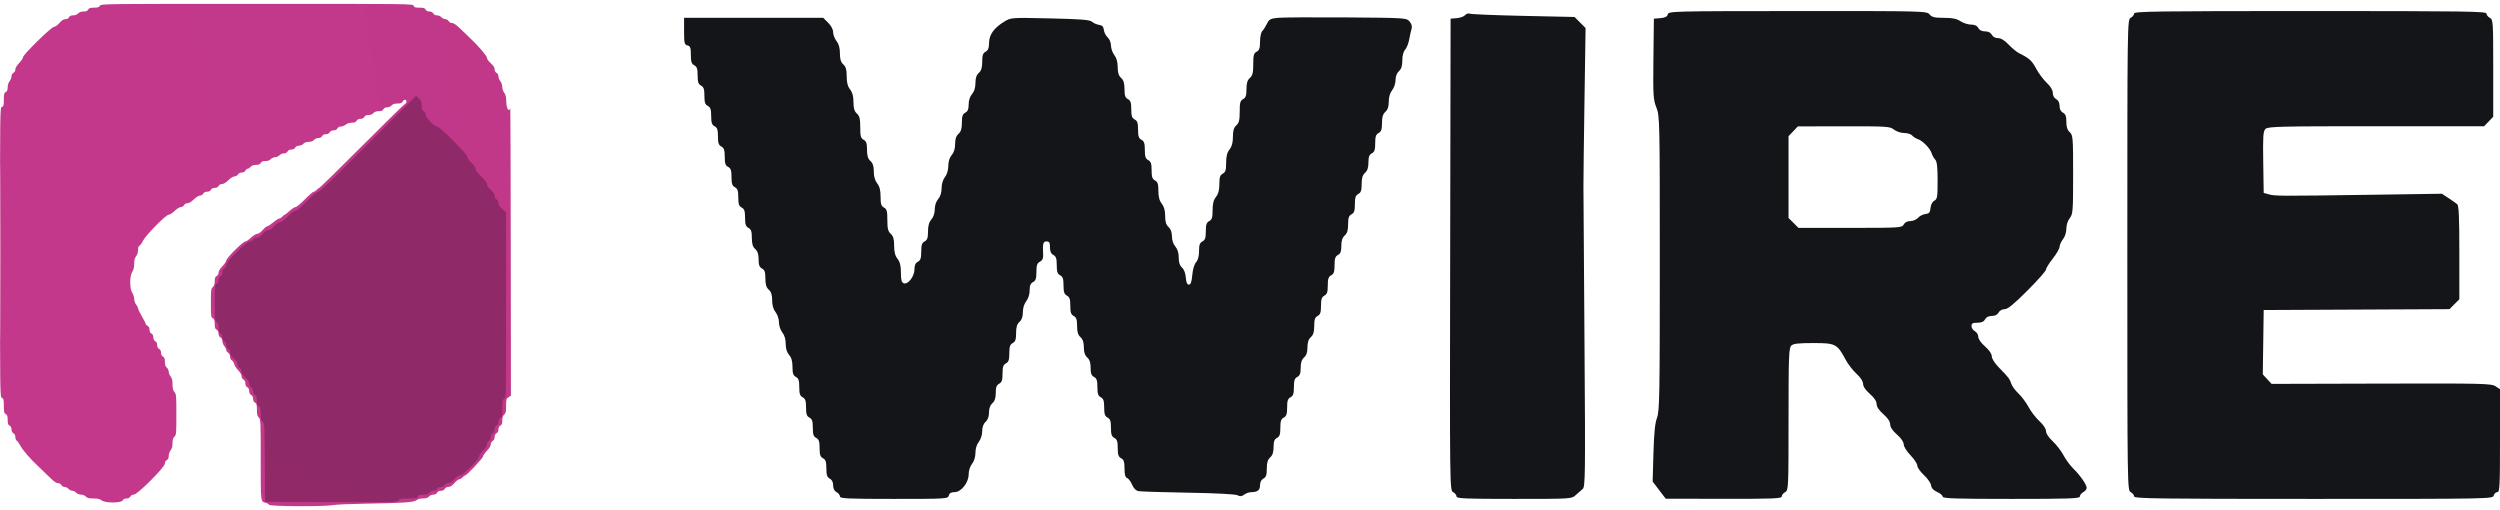
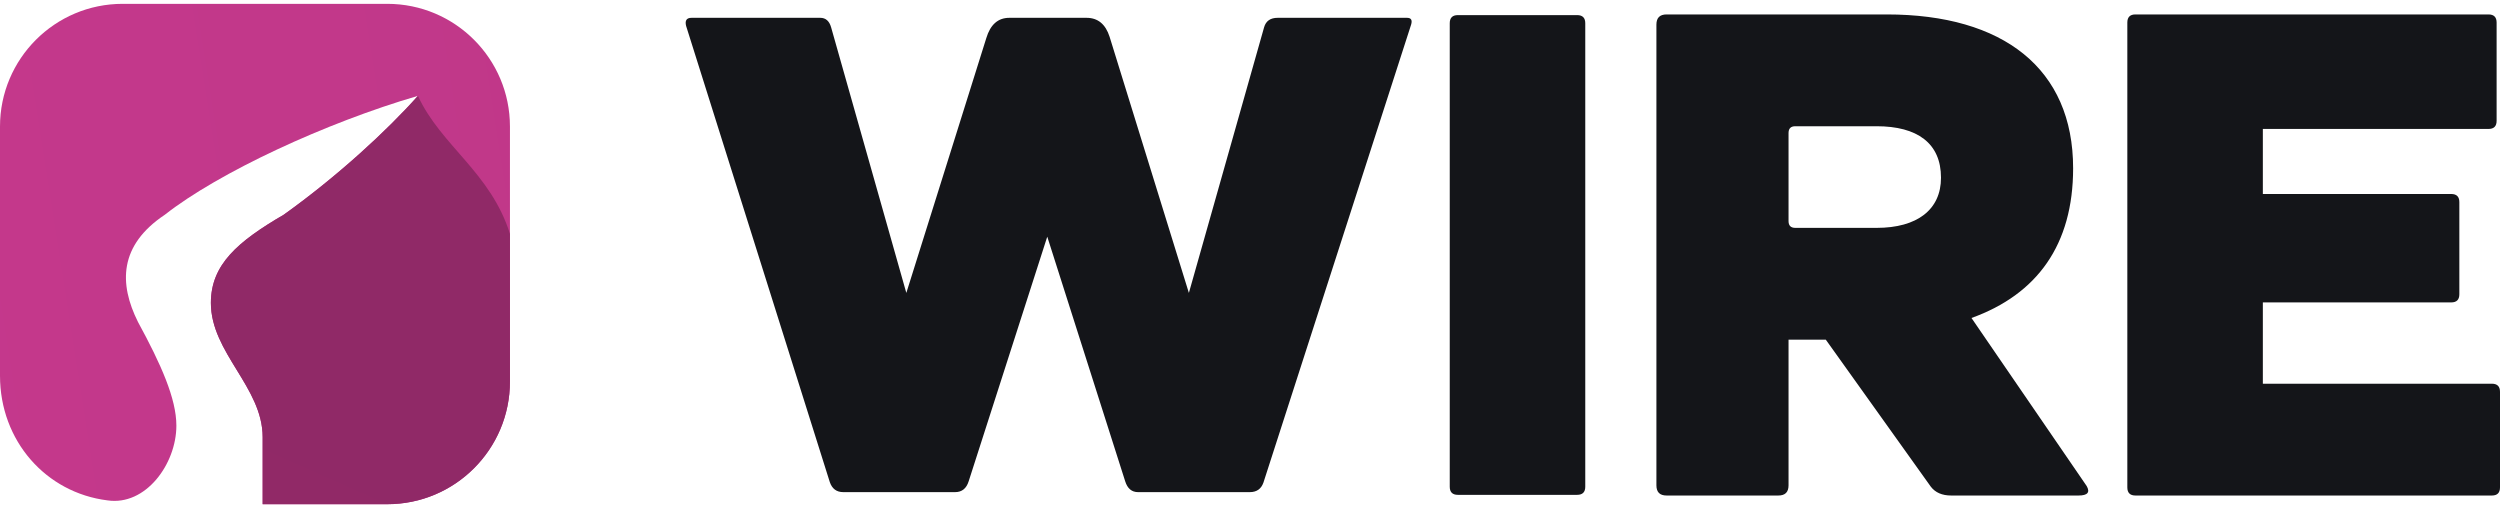
<svg xmlns="http://www.w3.org/2000/svg" viewBox="0 0 402 82" role="img" aria-labelledby="title desc" style="--wire-brand-low:#8f2966;--wire-brand-high:#c6398d;--wire-brand-dark-low:#c6398d;--wire-brand-dark-high:#d97cb4">
  <defs>
-     <linearGradient id="human-path-upper" gradientUnits="userSpaceOnUse" x1="9204.678" y1="-1446.042" x2="-416.936" y2="65.5">
+     <linearGradient id="human-path-upper" gradientUnits="userSpaceOnUse" x1="2301.17" y1="-361.511" x2="-104.234" y2="16.375">
      <stop class="brand-low" stop-color="#8f2966" />
      <stop class="brand-high" offset="1" stop-color="#c6398d" />
    </linearGradient>
-     <linearGradient id="human-path-lower" gradientUnits="userSpaceOnUse" x1="190.091" y1="-427.545" x2="-11439.882" y2="25730.163">
+     <linearGradient id="human-path-lower" gradientUnits="userSpaceOnUse" x1="47.523" y1="-106.886" x2="-2859.97" y2="6432.541">
      <stop class="brand-low" stop-color="#8f2966" />
      <stop class="brand-high" offset="1" stop-color="#c6398d" />
    </linearGradient>
    <clipPath id="human-path-boundary">
-       <path d="M 104.232 2 C 103.256 3.563, 101.900 4, 98.027 4 C 94.094 4, 92.849 4.413, 92 6 C 91.217 7.463, 89.906 8, 87.120 8 C 84.580 8, 82.707 8.667, 81.500 10 C 80.385 11.233, 78.420 12, 76.380 12 C 74.094 12, 72.739 12.618, 72 14 C 71.336 15.241, 69.899 16.004, 68.215 16.010 C 66.310 16.017, 64.456 17.207, 62 20 C 59.978 22.299, 57.595 23.985, 56.356 23.990 C 53.606 24.003, 24 53.042, 24 55.726 C 24 56.755, 22.200 59.470, 20 61.760 C 17.507 64.354, 16 66.866, 16 68.426 C 16 69.906, 15.182 71.367, 14 72 C 12.800 72.642, 12 74.094, 12 75.627 C 12 77.034, 11.100 79.329, 10 80.727 C 8.791 82.264, 8 84.784, 8 87.100 C 8 89.906, 7.466 91.216, 6 92 C 4.297 92.912, 4 94.094, 4 99.968 C 4 105.987, 3.745 106.946, 2 107.500 C 0.012 108.131, 0 109.013, -0 259.032 C -0 408.906, 0.014 409.937, 2 411 C 3.724 411.923, 4 413.094, 4 419.500 C 4 425.906, 4.276 427.077, 6 428 C 7.585 428.848, 8 430.094, 8 434 C 8 437.906, 8.415 439.152, 10 440 C 11.301 440.696, 12 442.094, 12 444 C 12 445.906, 12.699 447.304, 14 448 C 15.298 448.695, 16 450.094, 16 451.985 C 16 453.589, 16.654 455.267, 17.454 455.714 C 18.253 456.162, 20.021 458.622, 21.382 461.182 C 23.911 465.939, 31.658 474.812, 40.385 482.947 C 43.071 485.451, 48.104 490.313, 51.569 493.750 C 55.964 498.111, 58.633 500, 60.399 500 C 61.906 500, 63.362 500.809, 64 502 C 64.596 503.114, 66.094 504, 67.380 504 C 68.651 504, 70.505 504.900, 71.500 506 C 72.495 507.100, 74.295 508, 75.500 508 C 76.705 508, 78.505 508.900, 79.500 510 C 80.589 511.204, 82.580 512, 84.500 512 C 86.420 512, 88.411 512.796, 89.500 514 C 90.927 515.577, 92.598 516.005, 97.405 516.022 C 101.910 516.039, 104.152 516.554, 106 518 C 109.761 520.942, 126.426 520.942, 128 518 C 128.696 516.699, 130.094 516, 132 516 C 133.906 516, 135.304 515.301, 136 514 C 136.646 512.794, 138.094 512, 139.650 512 C 143.386 512, 172 483.386, 172 479.650 C 172 478.094, 172.794 476.646, 174 476 C 175.385 475.259, 176 473.906, 176 471.600 C 176 469.768, 176.900 467.126, 178 465.727 C 179.387 463.964, 180 461.670, 180 458.247 C 180 454.580, 180.514 452.844, 182 451.500 C 183.880 449.798, 184 448.420, 184 428.498 C 184 408.741, 183.865 407.150, 182 405 C 180.503 403.273, 180 401.259, 180 396.982 C 180 392.784, 179.470 390.596, 178 388.727 C 176.900 387.329, 176 385.088, 176 383.747 C 176 382.407, 175.100 380.495, 174 379.500 C 172.589 378.223, 172 376.420, 172 373.380 C 172 370.094, 171.525 368.816, 170 368 C 168.699 367.304, 168 365.906, 168 364 C 168 362.094, 167.301 360.696, 166 360 C 164.699 359.304, 164 357.906, 164 356 C 164 354.094, 163.301 352.696, 162 352 C 160.699 351.304, 160 349.906, 160 348 C 160 346.094, 159.301 344.696, 158 344 C 156.699 343.304, 156 341.906, 156 340 C 156 338.094, 155.301 336.696, 154 336 C 152.900 335.411, 152 334.461, 152 333.889 C 152 333.317, 150.200 329.767, 148 326 C 145.800 322.233, 144 318.503, 144 317.710 C 144 316.918, 143.100 315.126, 142 313.727 C 140.900 312.329, 139.997 309.681, 139.993 307.842 C 139.990 306.004, 139.093 303.150, 138 301.500 C 135.151 297.198, 135.151 283.802, 138 279.500 C 139.357 277.451, 139.989 274.806, 139.993 271.158 C 139.998 267.337, 140.570 265.091, 142 263.273 C 143.223 261.718, 144 259.216, 144 256.834 C 144 254.347, 144.526 252.735, 145.454 252.379 C 146.254 252.072, 147.898 249.777, 149.108 247.278 C 151.928 241.452, 173.074 220, 175.996 220 C 177.141 220, 179.951 218.200, 182.240 216 C 184.595 213.738, 187.386 212, 188.666 212 C 189.911 212, 191.411 211.100, 192 210 C 192.633 208.818, 194.094 208, 195.574 208 C 197.134 208, 199.646 206.493, 202.240 204 C 204.595 201.738, 207.386 200, 208.666 200 C 209.911 200, 211.411 199.100, 212 198 C 212.696 196.699, 214.094 196, 216 196 C 217.906 196, 219.304 195.301, 220 194 C 220.696 192.699, 222.094 192, 224 192 C 225.906 192, 227.304 191.301, 228 190 C 228.633 188.818, 230.094 188, 231.574 188 C 233.134 188, 235.646 186.493, 238.240 184 C 240.624 181.710, 243.382 180, 244.693 180 C 245.953 180, 247.545 179.100, 248.232 178 C 248.985 176.795, 250.564 176, 252.205 176 C 253.906 176, 255.332 175.249, 256 174 C 256.589 172.900, 257.660 172, 258.380 172 C 259.101 172, 260.505 171.100, 261.500 170 C 262.707 168.667, 264.580 168, 267.120 168 C 269.906 168, 271.217 167.463, 272 166 C 272.783 164.537, 274.094 164, 276.880 164 C 279.420 164, 281.293 163.333, 282.500 162 C 283.495 160.900, 285.520 160, 287 160 C 288.480 160, 290.505 159.100, 291.500 158 C 292.495 156.900, 294.574 156, 296.120 156 C 297.906 156, 299.320 155.272, 300 154 C 300.696 152.699, 302.094 152, 304 152 C 305.906 152, 307.304 151.301, 308 150 C 308.680 148.728, 310.094 148, 311.880 148 C 313.426 148, 315.505 147.100, 316.500 146 C 317.687 144.688, 319.580 144, 322 144 C 324.420 144, 326.313 143.312, 327.500 142 C 328.495 140.900, 330.574 140, 332.120 140 C 333.906 140, 335.320 139.272, 336 138 C 336.696 136.699, 338.094 136, 340 136 C 341.906 136, 343.304 135.301, 344 134 C 344.696 132.699, 346.094 132, 348 132 C 349.906 132, 351.304 131.301, 352 130 C 352.642 128.800, 354.094 128, 355.627 128 C 357.034 128, 359.329 127.100, 360.727 126 C 362.264 124.791, 364.784 124, 367.100 124 C 369.906 124, 371.216 123.466, 372 122 C 372.696 120.699, 374.094 120, 376 120 C 377.906 120, 379.304 119.301, 380 118 C 380.739 116.618, 382.094 116, 384.380 116 C 386.420 116, 388.385 115.233, 389.500 114 C 390.707 112.667, 392.580 112, 395.120 112 C 397.906 112, 399.217 111.463, 400 110 C 400.680 108.728, 402.094 108, 403.880 108 C 405.426 108, 407.505 107.100, 408.500 106 C 409.777 104.589, 411.580 104, 414.620 104 C 417.906 104, 419.184 103.525, 420 102 C 421.383 99.415, 424 99.415, 424 102 C 424 103.100, 423.552 104, 423.004 104 C 422.456 104, 402.209 123.800, 378.011 148 C 353.813 172.200, 333.631 192, 333.162 192 C 332.694 192, 331.495 192.900, 330.500 194 C 329.505 195.100, 328.046 196, 327.260 196 C 326.473 196, 322.306 199.600, 318 204 C 313.694 208.400, 309.344 212, 308.335 212 C 307.325 212, 304.530 213.800, 302.123 216 C 299.716 218.200, 297.424 220, 297.029 220 C 296.633 220, 295.495 220.900, 294.500 222 C 293.505 223.100, 292.035 224, 291.234 224 C 290.433 224, 287.628 225.800, 285 228 C 282.372 230.200, 279.610 232.004, 278.861 232.010 C 278.113 232.015, 275.925 233.811, 274 236 C 271.848 238.448, 269.619 239.984, 268.211 239.990 C 266.911 239.996, 264.125 241.728, 261.760 244 C 259.470 246.200, 256.776 248, 255.772 248 C 253.393 248, 236 265.393, 236 267.772 C 236 268.776, 234.200 271.470, 232 273.760 C 229.507 276.354, 228 278.866, 228 280.426 C 228 281.906, 227.182 283.367, 226 284 C 224.475 284.816, 224 286.094, 224 289.380 C 224 292.420, 223.411 294.223, 222 295.500 C 220.172 297.155, 220 298.580, 220 312.120 C 220 325.906, 220.138 327.004, 222 328 C 223.585 328.848, 224 330.094, 224 334 C 224 337.906, 224.415 339.152, 226 340 C 227.301 340.696, 228 342.094, 228 344 C 228 345.906, 228.699 347.304, 230 348 C 231.272 348.681, 232 350.094, 232 351.882 C 232 353.429, 232.900 355.732, 234 357 C 235.100 358.268, 236 360.121, 236 361.118 C 236 362.114, 236.900 363.411, 238 364 C 239.301 364.696, 240 366.094, 240 368 C 240 369.837, 240.697 371.302, 241.868 371.929 C 242.895 372.479, 243.989 374.193, 244.298 375.739 C 244.607 377.284, 246.466 380.203, 248.430 382.225 C 250.602 384.462, 252 386.885, 252 388.415 C 252 389.906, 252.814 391.365, 254 392 C 255.301 392.696, 256 394.094, 256 396 C 256 397.906, 256.699 399.304, 258 400 C 259.301 400.696, 260 402.094, 260 404 C 260 405.906, 260.699 407.304, 262 408 C 263.301 408.696, 264 410.094, 264 412 C 264 413.906, 264.699 415.304, 266 416 C 267.676 416.897, 268 418.094, 268 423.380 C 268 428.420, 268.403 430.054, 270 431.500 C 271.940 433.256, 272 434.580, 272 475.533 C 272 520.945, 271.788 519.156, 277.336 520.548 C 278.890 520.938, 280.398 521.874, 280.688 522.629 C 281.352 524.358, 338.282 524.619, 347.396 522.935 C 350.566 522.349, 366.287 521.668, 382.330 521.423 C 420.651 520.837, 432.217 520.026, 434.727 517.750 C 435.966 516.627, 438.275 516, 441.174 516 C 444.420 516, 446.199 515.438, 447.500 514 C 448.495 512.900, 450.574 512, 452.120 512 C 453.906 512, 455.320 511.272, 456 510 C 456.696 508.699, 458.094 508, 460 508 C 461.906 508, 463.304 507.301, 464 506 C 464.664 504.759, 466.101 503.996, 467.785 503.990 C 469.690 503.983, 471.544 502.793, 474 500 C 475.925 497.811, 478.218 496.015, 479.095 496.010 C 479.972 496.004, 481.505 495.100, 482.500 494 C 483.495 492.900, 484.739 492, 485.263 492 C 486.886 492, 504 473.764, 504 472.035 C 504 471.137, 505.800 468.530, 508 466.240 C 510.493 463.646, 512 461.134, 512 459.574 C 512 458.094, 512.818 456.633, 514 456 C 515.301 455.304, 516 453.906, 516 452 C 516 450.094, 516.699 448.696, 518 448 C 519.301 447.304, 520 445.906, 520 444 C 520 442.094, 520.699 440.696, 522 440 C 523.525 439.184, 524 437.906, 524 434.620 C 524 431.580, 524.589 429.777, 526 428.500 C 527.653 427.004, 528 425.420, 528 419.368 C 528 412.661, 528.210 411.908, 530.500 410.408 L 533 408.770 532.864 257.635 C 532.789 174.511, 532.529 107.538, 532.287 108.808 C 532.044 110.077, 531.330 110.943, 530.700 110.733 C 529.147 110.216, 528.219 106.526, 528.100 100.385 C 528.032 96.900, 527.363 94.459, 526 92.727 C 524.876 91.298, 524 88.670, 524 86.727 C 524 84.784, 523.124 82.156, 522 80.727 C 520.900 79.329, 520 77.034, 520 75.627 C 520 74.094, 519.200 72.642, 518 72 C 516.759 71.336, 515.996 69.899, 515.990 68.215 C 515.983 66.310, 514.793 64.456, 512 62 C 509.614 59.902, 508.016 57.608, 508.010 56.274 C 508.001 54.269, 498.427 43.186, 489.711 35.090 C 488.178 33.666, 484.045 29.687, 480.527 26.250 C 476.091 21.914, 473.357 20, 471.601 20 C 470.094 20, 468.638 19.191, 468 18 C 467.404 16.886, 465.906 16, 464.620 16 C 463.349 16, 461.495 15.100, 460.500 14 C 459.505 12.900, 457.426 12, 455.880 12 C 454.094 12, 452.680 11.272, 452 10 C 451.304 8.699, 449.906 8, 448 8 C 446.094 8, 444.696 7.301, 444 6 C 443.133 4.379, 441.906 4, 437.532 4 C 433.013 4, 432.031 3.675, 431.500 2 C 430.869 0.011, 429.987 0, 268.173 0 C 106.564 0, 105.473 0.013, 104.232 2 M 0.487 259 C 0.487 342.325, 0.605 376.413, 0.750 334.750 C 0.894 293.088, 0.894 224.913, 0.750 183.250 C 0.605 141.588, 0.487 175.675, 0.487 259" clip-rule="evenodd" />
+       <path d="M32 0 H101 C118.673 0 133 14.327 133 32 V98.5 C133 116.173 118.673 130.5 101 130.5 H68.5 V113 C68.5 100 55 91 55 78 C55 68 62 62 74 55 C88 45 101 33 109 24 C85 31 57 44 43 55 C31 63 31 73 36 83 C42 94 46 103 46 110 C46 120 38 131 28 129.5 C12 127.5 0 114 0 97 V32 C0 14.327 14.327 0 32 0 Z" clip-rule="evenodd" />
    </clipPath>
  </defs>
-   <g transform="translate(0 0.6165413) scale(0.1541353)">
-     <path d="M 104.232 2 C 103.256 3.563, 101.900 4, 98.027 4 C 94.094 4, 92.849 4.413, 92 6 C 91.217 7.463, 89.906 8, 87.120 8 C 84.580 8, 82.707 8.667, 81.500 10 C 80.385 11.233, 78.420 12, 76.380 12 C 74.094 12, 72.739 12.618, 72 14 C 71.336 15.241, 69.899 16.004, 68.215 16.010 C 66.310 16.017, 64.456 17.207, 62 20 C 59.978 22.299, 57.595 23.985, 56.356 23.990 C 53.606 24.003, 24 53.042, 24 55.726 C 24 56.755, 22.200 59.470, 20 61.760 C 17.507 64.354, 16 66.866, 16 68.426 C 16 69.906, 15.182 71.367, 14 72 C 12.800 72.642, 12 74.094, 12 75.627 C 12 77.034, 11.100 79.329, 10 80.727 C 8.791 82.264, 8 84.784, 8 87.100 C 8 89.906, 7.466 91.216, 6 92 C 4.297 92.912, 4 94.094, 4 99.968 C 4 105.987, 3.745 106.946, 2 107.500 C 0.012 108.131, 0 109.013, -0 259.032 C -0 408.906, 0.014 409.937, 2 411 C 3.724 411.923, 4 413.094, 4 419.500 C 4 425.906, 4.276 427.077, 6 428 C 7.585 428.848, 8 430.094, 8 434 C 8 437.906, 8.415 439.152, 10 440 C 11.301 440.696, 12 442.094, 12 444 C 12 445.906, 12.699 447.304, 14 448 C 15.298 448.695, 16 450.094, 16 451.985 C 16 453.589, 16.654 455.267, 17.454 455.714 C 18.253 456.162, 20.021 458.622, 21.382 461.182 C 23.911 465.939, 31.658 474.812, 40.385 482.947 C 43.071 485.451, 48.104 490.313, 51.569 493.750 C 55.964 498.111, 58.633 500, 60.399 500 C 61.906 500, 63.362 500.809, 64 502 C 64.596 503.114, 66.094 504, 67.380 504 C 68.651 504, 70.505 504.900, 71.500 506 C 72.495 507.100, 74.295 508, 75.500 508 C 76.705 508, 78.505 508.900, 79.500 510 C 80.589 511.204, 82.580 512, 84.500 512 C 86.420 512, 88.411 512.796, 89.500 514 C 90.927 515.577, 92.598 516.005, 97.405 516.022 C 101.910 516.039, 104.152 516.554, 106 518 C 109.761 520.942, 126.426 520.942, 128 518 C 128.696 516.699, 130.094 516, 132 516 C 133.906 516, 135.304 515.301, 136 514 C 136.646 512.794, 138.094 512, 139.650 512 C 143.386 512, 172 483.386, 172 479.650 C 172 478.094, 172.794 476.646, 174 476 C 175.385 475.259, 176 473.906, 176 471.600 C 176 469.768, 176.900 467.126, 178 465.727 C 179.387 463.964, 180 461.670, 180 458.247 C 180 454.580, 180.514 452.844, 182 451.500 C 183.880 449.798, 184 448.420, 184 428.498 C 184 408.741, 183.865 407.150, 182 405 C 180.503 403.273, 180 401.259, 180 396.982 C 180 392.784, 179.470 390.596, 178 388.727 C 176.900 387.329, 176 385.088, 176 383.747 C 176 382.407, 175.100 380.495, 174 379.500 C 172.589 378.223, 172 376.420, 172 373.380 C 172 370.094, 171.525 368.816, 170 368 C 168.699 367.304, 168 365.906, 168 364 C 168 362.094, 167.301 360.696, 166 360 C 164.699 359.304, 164 357.906, 164 356 C 164 354.094, 163.301 352.696, 162 352 C 160.699 351.304, 160 349.906, 160 348 C 160 346.094, 159.301 344.696, 158 344 C 156.699 343.304, 156 341.906, 156 340 C 156 338.094, 155.301 336.696, 154 336 C 152.900 335.411, 152 334.461, 152 333.889 C 152 333.317, 150.200 329.767, 148 326 C 145.800 322.233, 144 318.503, 144 317.710 C 144 316.918, 143.100 315.126, 142 313.727 C 140.900 312.329, 139.997 309.681, 139.993 307.842 C 139.990 306.004, 139.093 303.150, 138 301.500 C 135.151 297.198, 135.151 283.802, 138 279.500 C 139.357 277.451, 139.989 274.806, 139.993 271.158 C 139.998 267.337, 140.570 265.091, 142 263.273 C 143.223 261.718, 144 259.216, 144 256.834 C 144 254.347, 144.526 252.735, 145.454 252.379 C 146.254 252.072, 147.898 249.777, 149.108 247.278 C 151.928 241.452, 173.074 220, 175.996 220 C 177.141 220, 179.951 218.200, 182.240 216 C 184.595 213.738, 187.386 212, 188.666 212 C 189.911 212, 191.411 211.100, 192 210 C 192.633 208.818, 194.094 208, 195.574 208 C 197.134 208, 199.646 206.493, 202.240 204 C 204.595 201.738, 207.386 200, 208.666 200 C 209.911 200, 211.411 199.100, 212 198 C 212.696 196.699, 214.094 196, 216 196 C 217.906 196, 219.304 195.301, 220 194 C 220.696 192.699, 222.094 192, 224 192 C 225.906 192, 227.304 191.301, 228 190 C 228.633 188.818, 230.094 188, 231.574 188 C 233.134 188, 235.646 186.493, 238.240 184 C 240.624 181.710, 243.382 180, 244.693 180 C 245.953 180, 247.545 179.100, 248.232 178 C 248.985 176.795, 250.564 176, 252.205 176 C 253.906 176, 255.332 175.249, 256 174 C 256.589 172.900, 257.660 172, 258.380 172 C 259.101 172, 260.505 171.100, 261.500 170 C 262.707 168.667, 264.580 168, 267.120 168 C 269.906 168, 271.217 167.463, 272 166 C 272.783 164.537, 274.094 164, 276.880 164 C 279.420 164, 281.293 163.333, 282.500 162 C 283.495 160.900, 285.520 160, 287 160 C 288.480 160, 290.505 159.100, 291.500 158 C 292.495 156.900, 294.574 156, 296.120 156 C 297.906 156, 299.320 155.272, 300 154 C 300.696 152.699, 302.094 152, 304 152 C 305.906 152, 307.304 151.301, 308 150 C 308.680 148.728, 310.094 148, 311.880 148 C 313.426 148, 315.505 147.100, 316.500 146 C 317.687 144.688, 319.580 144, 322 144 C 324.420 144, 326.313 143.312, 327.500 142 C 328.495 140.900, 330.574 140, 332.120 140 C 333.906 140, 335.320 139.272, 336 138 C 336.696 136.699, 338.094 136, 340 136 C 341.906 136, 343.304 135.301, 344 134 C 344.696 132.699, 346.094 132, 348 132 C 349.906 132, 351.304 131.301, 352 130 C 352.642 128.800, 354.094 128, 355.627 128 C 357.034 128, 359.329 127.100, 360.727 126 C 362.264 124.791, 364.784 124, 367.100 124 C 369.906 124, 371.216 123.466, 372 122 C 372.696 120.699, 374.094 120, 376 120 C 377.906 120, 379.304 119.301, 380 118 C 380.739 116.618, 382.094 116, 384.380 116 C 386.420 116, 388.385 115.233, 389.500 114 C 390.707 112.667, 392.580 112, 395.120 112 C 397.906 112, 399.217 111.463, 400 110 C 400.680 108.728, 402.094 108, 403.880 108 C 405.426 108, 407.505 107.100, 408.500 106 C 409.777 104.589, 411.580 104, 414.620 104 C 417.906 104, 419.184 103.525, 420 102 C 421.383 99.415, 424 99.415, 424 102 C 424 103.100, 423.552 104, 423.004 104 C 422.456 104, 402.209 123.800, 378.011 148 C 353.813 172.200, 333.631 192, 333.162 192 C 332.694 192, 331.495 192.900, 330.500 194 C 329.505 195.100, 328.046 196, 327.260 196 C 326.473 196, 322.306 199.600, 318 204 C 313.694 208.400, 309.344 212, 308.335 212 C 307.325 212, 304.530 213.800, 302.123 216 C 299.716 218.200, 297.424 220, 297.029 220 C 296.633 220, 295.495 220.900, 294.500 222 C 293.505 223.100, 292.035 224, 291.234 224 C 290.433 224, 287.628 225.800, 285 228 C 282.372 230.200, 279.610 232.004, 278.861 232.010 C 278.113 232.015, 275.925 233.811, 274 236 C 271.848 238.448, 269.619 239.984, 268.211 239.990 C 266.911 239.996, 264.125 241.728, 261.760 244 C 259.470 246.200, 256.776 248, 255.772 248 C 253.393 248, 236 265.393, 236 267.772 C 236 268.776, 234.200 271.470, 232 273.760 C 229.507 276.354, 228 278.866, 228 280.426 C 228 281.906, 227.182 283.367, 226 284 C 224.475 284.816, 224 286.094, 224 289.380 C 224 292.420, 223.411 294.223, 222 295.500 C 220.172 297.155, 220 298.580, 220 312.120 C 220 325.906, 220.138 327.004, 222 328 C 223.585 328.848, 224 330.094, 224 334 C 224 337.906, 224.415 339.152, 226 340 C 227.301 340.696, 228 342.094, 228 344 C 228 345.906, 228.699 347.304, 230 348 C 231.272 348.681, 232 350.094, 232 351.882 C 232 353.429, 232.900 355.732, 234 357 C 235.100 358.268, 236 360.121, 236 361.118 C 236 362.114, 236.900 363.411, 238 364 C 239.301 364.696, 240 366.094, 240 368 C 240 369.837, 240.697 371.302, 241.868 371.929 C 242.895 372.479, 243.989 374.193, 244.298 375.739 C 244.607 377.284, 246.466 380.203, 248.430 382.225 C 250.602 384.462, 252 386.885, 252 388.415 C 252 389.906, 252.814 391.365, 254 392 C 255.301 392.696, 256 394.094, 256 396 C 256 397.906, 256.699 399.304, 258 400 C 259.301 400.696, 260 402.094, 260 404 C 260 405.906, 260.699 407.304, 262 408 C 263.301 408.696, 264 410.094, 264 412 C 264 413.906, 264.699 415.304, 266 416 C 267.676 416.897, 268 418.094, 268 423.380 C 268 428.420, 268.403 430.054, 270 431.500 C 271.940 433.256, 272 434.580, 272 475.533 C 272 520.945, 271.788 519.156, 277.336 520.548 C 278.890 520.938, 280.398 521.874, 280.688 522.629 C 281.352 524.358, 338.282 524.619, 347.396 522.935 C 350.566 522.349, 366.287 521.668, 382.330 521.423 C 420.651 520.837, 432.217 520.026, 434.727 517.750 C 435.966 516.627, 438.275 516, 441.174 516 C 444.420 516, 446.199 515.438, 447.500 514 C 448.495 512.900, 450.574 512, 452.120 512 C 453.906 512, 455.320 511.272, 456 510 C 456.696 508.699, 458.094 508, 460 508 C 461.906 508, 463.304 507.301, 464 506 C 464.664 504.759, 466.101 503.996, 467.785 503.990 C 469.690 503.983, 471.544 502.793, 474 500 C 475.925 497.811, 478.218 496.015, 479.095 496.010 C 479.972 496.004, 481.505 495.100, 482.500 494 C 483.495 492.900, 484.739 492, 485.263 492 C 486.886 492, 504 473.764, 504 472.035 C 504 471.137, 505.800 468.530, 508 466.240 C 510.493 463.646, 512 461.134, 512 459.574 C 512 458.094, 512.818 456.633, 514 456 C 515.301 455.304, 516 453.906, 516 452 C 516 450.094, 516.699 448.696, 518 448 C 519.301 447.304, 520 445.906, 520 444 C 520 442.094, 520.699 440.696, 522 440 C 523.525 439.184, 524 437.906, 524 434.620 C 524 431.580, 524.589 429.777, 526 428.500 C 527.653 427.004, 528 425.420, 528 419.368 C 528 412.661, 528.210 411.908, 530.500 410.408 L 533 408.770 532.864 257.635 C 532.789 174.511, 532.529 107.538, 532.287 108.808 C 532.044 110.077, 531.330 110.943, 530.700 110.733 C 529.147 110.216, 528.219 106.526, 528.100 100.385 C 528.032 96.900, 527.363 94.459, 526 92.727 C 524.876 91.298, 524 88.670, 524 86.727 C 524 84.784, 523.124 82.156, 522 80.727 C 520.900 79.329, 520 77.034, 520 75.627 C 520 74.094, 519.200 72.642, 518 72 C 516.759 71.336, 515.996 69.899, 515.990 68.215 C 515.983 66.310, 514.793 64.456, 512 62 C 509.614 59.902, 508.016 57.608, 508.010 56.274 C 508.001 54.269, 498.427 43.186, 489.711 35.090 C 488.178 33.666, 484.045 29.687, 480.527 26.250 C 476.091 21.914, 473.357 20, 471.601 20 C 470.094 20, 468.638 19.191, 468 18 C 467.404 16.886, 465.906 16, 464.620 16 C 463.349 16, 461.495 15.100, 460.500 14 C 459.505 12.900, 457.426 12, 455.880 12 C 454.094 12, 452.680 11.272, 452 10 C 451.304 8.699, 449.906 8, 448 8 C 446.094 8, 444.696 7.301, 444 6 C 443.133 4.379, 441.906 4, 437.532 4 C 433.013 4, 432.031 3.675, 431.500 2 C 430.869 0.011, 429.987 0, 268.173 0 C 106.564 0, 105.473 0.013, 104.232 2 M 0.487 259 C 0.487 342.325, 0.605 376.413, 0.750 334.750 C 0.894 293.088, 0.894 224.913, 0.750 183.250 C 0.605 141.588, 0.487 175.675, 0.487 259" fill="url(#human-path-upper)" fill-rule="evenodd" />
-     <path d="M 384 145.997 C 348.003 182.251, 333.867 195.870, 332.181 195.925 C 330.621 195.975, 326.632 199.275, 320 206 C 313.501 212.591, 309.396 216, 307.960 216 C 306.605 216, 303.593 218.271, 300 222 C 296.160 225.986, 293.427 228.003, 291.860 228.010 C 290.369 228.016, 288.211 229.486, 286 232 C 283.694 234.622, 281.647 235.987, 280 236 C 278.353 236.013, 276.306 237.378, 274 240 C 271.544 242.793, 269.690 243.983, 267.785 243.990 C 266.101 243.996, 264.664 244.759, 264 246 C 263.370 247.177, 261.906 248, 260.443 248 C 258.611 248, 255.063 250.893, 246.978 258.978 C 238.893 267.063, 236 270.611, 236 272.443 C 236 273.906, 235.177 275.370, 234 276 C 232.699 276.696, 232 278.094, 232 280 C 232 281.906, 231.301 283.304, 230 284 C 228.699 284.696, 228 286.094, 228 288 C 228 289.906, 227.301 291.304, 226 292 C 224.108 293.012, 224 294.094, 224 312 C 224 329.906, 224.108 330.988, 226 332 C 227.585 332.848, 228 334.094, 228 338 C 228 341.906, 228.415 343.152, 230 344 C 231.301 344.696, 232 346.094, 232 348 C 232 349.906, 232.699 351.304, 234 352 C 235.301 352.696, 236 354.094, 236 356 C 236 357.906, 236.699 359.304, 238 360 C 239.241 360.664, 240.004 362.101, 240.010 363.785 C 240.017 365.690, 241.207 367.544, 244 370 C 246.793 372.456, 247.983 374.310, 247.990 376.215 C 247.996 377.899, 248.759 379.336, 250 380 C 251.241 380.664, 252.004 382.101, 252.010 383.785 C 252.017 385.690, 253.207 387.544, 256 390 C 258.793 392.456, 259.983 394.310, 259.990 396.215 C 259.996 397.899, 260.759 399.336, 262 400 C 263.301 400.696, 264 402.094, 264 404 C 264 405.906, 264.699 407.304, 266 408 C 267.585 408.848, 268 410.094, 268 414 C 268 417.906, 268.415 419.152, 270 420 C 271.705 420.912, 272 422.094, 272 428 C 272 433.893, 272.297 435.089, 273.989 435.994 C 275.918 437.027, 275.986 438.297, 276.239 478.279 L 276.500 519.500 345.711 519.757 C 414.110 520.011, 414.935 519.990, 415.996 518.007 C 416.948 516.228, 418.084 516, 426 516 C 433.906 516, 435.052 515.771, 436 514 C 436.848 512.415, 438.094 512, 442 512 C 445.906 512, 447.152 511.585, 448 510 C 448.696 508.699, 450.094 508, 452 508 C 453.906 508, 455.304 507.301, 456 506 C 456.696 504.699, 458.094 504, 460 504 C 461.906 504, 463.304 503.301, 464 502 C 464.664 500.759, 466.101 499.996, 467.785 499.990 C 469.690 499.983, 471.544 498.793, 474 496 C 476.143 493.563, 478.383 492.016, 479.777 492.010 C 482.924 491.996, 499.996 474.924, 500.010 471.777 C 500.016 470.383, 501.563 468.143, 504 466 C 506.793 463.544, 507.983 461.690, 507.990 459.785 C 507.996 458.101, 508.759 456.664, 510 456 C 511.301 455.304, 512 453.906, 512 452 C 512 450.094, 512.699 448.696, 514 448 C 515.301 447.304, 516 445.906, 516 444 C 516 442.094, 516.699 440.696, 518 440 C 519.301 439.304, 520 437.906, 520 436 C 520 434.094, 520.699 432.696, 522 432 C 523.771 431.052, 524 429.906, 524 422 C 524 414.094, 524.229 412.948, 526 412 C 527.979 410.941, 528 409.911, 527.990 314.215 L 527.980 217.500 524 214 C 521.207 211.544, 520.017 209.690, 520.010 207.785 C 520.004 206.101, 519.241 204.664, 518 204 C 516.759 203.336, 515.996 201.899, 515.990 200.215 C 515.983 198.310, 514.793 196.456, 512 194 C 509.486 191.789, 508.016 189.631, 508.010 188.140 C 508.003 186.573, 505.986 183.840, 502 180 C 498.014 176.160, 495.997 173.427, 495.990 171.860 C 495.984 170.369, 494.514 168.211, 492 166 C 489.574 163.867, 488.016 161.615, 488.010 160.234 C 487.997 157.216, 458.955 128, 455.969 128 C 452.961 128, 444 118.703, 444 115.583 C 444 114.094, 443.185 112.634, 442 112 C 440.449 111.170, 440 109.906, 440 106.375 C 440 102.781, 439.421 101.207, 437.253 98.910 C 435.743 97.310, 434.280 96.032, 434.003 96.072 C 433.726 96.111, 411.225 118.577, 384 145.997" fill="url(#human-path-lower)" clip-path="url(#human-path-boundary)" fill-rule="evenodd" />
+   <g transform="translate(0 0.6165413) scale(0.6165413)">
+     <path d="M32 0 H101 C118.673 0 133 14.327 133 32 V98.5 C133 116.173 118.673 130.5 101 130.5 H68.5 V113 C68.5 100 55 91 55 78 C55 68 62 62 74 55 C88 45 101 33 109 24 C85 31 57 44 43 55 C31 63 31 73 36 83 C42 94 46 103 46 110 C46 120 38 131 28 129.5 C12 127.5 0 114 0 97 V32 C0 14.327 14.327 0 32 0 Z" fill="url(#human-path-upper)" fill-rule="evenodd" />
+     <path d="M109 24 C115 37 128 44 133 60 V131 H68.5 V113 C68.5 100 55 91 55 78 C55 68 62 62 74 55 C88 45 101 33 109 24 Z" fill="url(#human-path-lower)" clip-path="url(#human-path-boundary)" fill-rule="evenodd" />
  </g>
-   <path id="wire-lettering" transform="translate(110 1.776119) scale(0.2723881)" d="M 580.722 1.956 C 580.360 3.340, 579.160 3.953, 576.361 4.183 L 572.500 4.500 572.232 28.168 C 571.986 49.917, 572.128 52.250, 573.982 56.955 C 575.951 61.950, 576 64.175, 576 148.911 C 576 227.018, 575.835 236.188, 574.357 240.124 C 573.168 243.290, 572.584 249.099, 572.244 261.126 L 571.775 277.752 575.637 282.819 L 579.500 287.886 613.750 287.943 C 643.188 287.992, 648 287.794, 648 286.535 C 648 285.730, 648.900 284.589, 650 284 C 651.951 282.956, 652 281.906, 652 241.036 C 652 204.285, 652.193 198.950, 653.571 197.571 C 654.819 196.324, 657.527 196, 666.707 196 C 679.811 196, 680.716 196.474, 685.805 206 C 687.127 208.475, 689.962 212.118, 692.105 214.096 C 694.541 216.346, 696.004 218.593, 696.010 220.096 C 696.016 221.638, 697.447 223.755, 700 226 C 702.622 228.306, 703.987 230.353, 704 232 C 704.013 233.647, 705.378 235.694, 708 238 C 710.622 240.306, 711.987 242.353, 712 244 C 712.013 245.647, 713.378 247.694, 716 250 C 718.448 252.152, 719.984 254.381, 719.990 255.789 C 719.996 257.089, 721.728 259.875, 724 262.240 C 726.200 264.530, 728 267.281, 728 268.355 C 728 269.429, 729.754 271.927, 731.898 273.906 C 734.042 275.885, 735.954 278.628, 736.148 280.002 C 736.385 281.686, 737.559 282.966, 739.750 283.930 C 741.538 284.717, 743 285.955, 743 286.680 C 743 287.751, 750.628 288, 783.500 288 C 818.401 288, 824 287.797, 824 286.535 C 824 285.730, 824.900 284.589, 826 284 C 827.100 283.411, 828 282.290, 828 281.509 C 828 279.600, 824.183 274.089, 820.086 270.084 C 818.248 268.288, 815.630 264.721, 814.268 262.159 C 812.905 259.597, 810.038 255.882, 807.895 253.904 C 805.533 251.723, 804 249.399, 804 248 C 804 246.601, 802.467 244.277, 800.105 242.096 C 797.962 240.118, 795.076 236.369, 793.692 233.765 C 792.307 231.161, 789.623 227.561, 787.727 225.765 C 785.830 223.969, 783.936 221.410, 783.517 220.077 C 782.613 217.201, 781.839 216.181, 776.250 210.499 C 773.709 207.916, 771.996 205.238, 771.990 203.839 C 771.984 202.373, 770.495 200.194, 768 198 C 765.626 195.912, 764.016 193.606, 764.010 192.285 C 764.004 191.067, 763.100 189.589, 762 189 C 760.900 188.411, 760 187.045, 760 185.965 C 760 184.390, 760.687 184, 763.465 184 C 765.906 184, 767.246 183.409, 768 182 C 768.696 180.699, 770.094 180, 772 180 C 773.906 180, 775.304 179.301, 776 178 C 776.630 176.823, 778.094 176, 779.557 176 C 781.389 176, 784.937 173.107, 793.022 165.022 C 799.060 158.984, 804 153.400, 804 152.612 C 804 151.824, 805.800 148.902, 808 146.119 C 810.200 143.336, 812 140.206, 812 139.164 C 812 138.122, 812.900 136.126, 814 134.727 C 815.178 133.229, 816 130.670, 816 128.500 C 816 126.330, 816.822 123.771, 818 122.273 C 819.870 119.896, 820 118.216, 820 96.520 C 820 74.580, 819.891 73.211, 818 71.500 C 816.589 70.223, 816 68.420, 816 65.380 C 816 62.094, 815.525 60.816, 814 60 C 812.699 59.304, 812 57.906, 812 56 C 812 54.094, 811.301 52.696, 810 52 C 808.788 51.351, 808 49.906, 808 48.333 C 808 46.650, 806.741 44.549, 804.423 42.363 C 802.456 40.508, 799.635 36.723, 798.155 33.953 C 795.628 29.224, 794.185 27.927, 788 24.826 C 786.625 24.137, 783.882 21.869, 781.904 19.786 C 779.527 17.284, 777.419 16, 775.689 16 C 774.094 16, 772.652 15.218, 772 14 C 771.304 12.699, 769.906 12, 768 12 C 766.094 12, 764.696 11.301, 764 10 C 763.272 8.640, 761.902 7.998, 759.715 7.993 C 757.947 7.990, 755.150 7.093, 753.500 6 C 751.253 4.512, 748.804 4.012, 743.740 4.007 C 738.211 4.001, 736.667 3.634, 735.259 1.989 C 733.562 0.008, 732.454 -0.021, 657.379 0.012 C 583.273 0.045, 581.208 0.097, 580.722 1.956 M 856 1.465 C 856 2.270, 855.100 3.411, 854 4 C 852.015 5.062, 852 6.094, 852 144 C 852 281.906, 852.015 282.938, 854 284 C 855.100 284.589, 856 285.730, 856 286.535 C 856 287.812, 869.562 288, 961.883 288 C 1066.926 288, 1067.771 287.984, 1068.290 286 C 1068.577 284.900, 1069.530 284, 1070.406 284 C 1071.830 284, 1072 280.751, 1072 253.615 L 1072 223.230 1069.349 221.493 C 1066.894 219.885, 1061.914 219.769, 1001.935 219.927 L 937.171 220.098 934.569 217.299 L 931.966 214.500 932.233 195.500 L 932.500 176.500 987.336 176.241 L 1042.171 175.983 1045.086 173.068 L 1048 170.154 1048 142.616 C 1048 121.815, 1047.694 114.821, 1046.750 114.025 C 1046.063 113.446, 1043.743 111.819, 1041.595 110.411 L 1037.689 107.849 995.095 108.471 C 942.019 109.246, 939.184 109.233, 935.500 108.200 L 932.500 107.358 932.228 89.273 C 931.995 73.814, 932.187 70.956, 933.549 69.594 C 934.974 68.169, 941.894 68, 998.884 68 L 1062.626 68 1065.313 65.195 L 1068 62.391 1068 33.730 C 1068 6.094, 1067.929 5.032, 1066 4 C 1064.900 3.411, 1064 2.270, 1064 1.465 C 1064 0.188, 1050.668 0, 960 0 C 869.332 0, 856 0.188, 856 1.465 M 461.084 2.399 C 460.404 3.218, 458.195 4.026, 456.174 4.194 L 452.500 4.500 452.247 143.713 C 451.994 282.114, 452.005 282.932, 453.997 283.998 C 455.098 284.588, 456 285.730, 456 286.535 C 456 287.793, 460.802 288, 489.955 288 C 523.774 288, 523.919 287.991, 526.359 285.750 C 527.707 284.512, 529.559 282.890, 530.475 282.145 C 532.013 280.893, 532.095 274.347, 531.544 196.145 C 531.216 149.590, 530.936 107.900, 530.921 103.500 C 530.906 99.100, 531.184 76.269, 531.539 52.765 L 532.183 10.029 528.919 6.765 L 525.655 3.500 495.577 2.854 C 479.035 2.499, 464.785 1.916, 463.910 1.558 C 463.016 1.193, 461.780 1.561, 461.084 2.399 M 350.508 4 C 346.170 4.434, 345.328 4.893, 344.087 7.492 C 343.302 9.138, 342.061 11.082, 341.329 11.813 C 340.586 12.557, 340 15.299, 340 18.036 C 340 21.906, 339.582 23.154, 338 24 C 336.324 24.897, 336 26.094, 336 31.380 C 336 36.420, 335.597 38.054, 334 39.500 C 332.528 40.832, 332 42.580, 332 46.120 C 332 49.906, 331.574 51.157, 330 52 C 328.324 52.897, 328 54.094, 328 59.380 C 328 64.420, 327.597 66.054, 326 67.500 C 324.514 68.844, 324 70.580, 324 74.247 C 324 77.670, 323.387 79.964, 322 81.727 C 320.568 83.547, 320 85.784, 320 89.600 C 320 93.906, 319.616 95.135, 318 96 C 316.405 96.854, 316 98.094, 316 102.127 C 316 105.670, 315.401 107.946, 314 109.727 C 312.568 111.547, 312 113.784, 312 117.600 C 312 121.906, 311.616 123.135, 310 124 C 308.415 124.848, 308 126.094, 308 130 C 308 133.906, 307.585 135.152, 306 136 C 304.442 136.834, 304 138.094, 304 141.706 C 304 144.715, 303.387 147.020, 302.254 148.272 C 301.212 149.423, 300.304 152.481, 300.004 155.851 C 299.635 159.982, 299.097 161.500, 298 161.500 C 296.957 161.500, 296.408 160.239, 296.198 157.358 C 296.013 154.823, 295.140 152.531, 293.948 151.453 C 292.607 150.240, 292 148.383, 292 145.498 C 292 142.741, 291.315 140.516, 290 139 C 288.778 137.590, 288 135.259, 288 133.002 C 288 130.580, 287.312 128.687, 286 127.500 C 284.539 126.178, 284 124.420, 284 120.980 C 284 117.784, 283.357 115.452, 282 113.727 C 280.599 111.946, 280 109.670, 280 106.127 C 280 102.094, 279.595 100.854, 278 100 C 276.415 99.152, 276 97.906, 276 94 C 276 90.094, 275.585 88.848, 274 88 C 272.415 87.152, 272 85.906, 272 82 C 272 78.094, 271.585 76.848, 270 76 C 268.415 75.152, 268 73.906, 268 70 C 268 66.094, 267.585 64.848, 266 64 C 264.415 63.152, 264 61.906, 264 58 C 264 54.094, 263.585 52.848, 262 52 C 260.426 51.157, 260 49.906, 260 46.120 C 260 42.580, 259.472 40.832, 258 39.500 C 256.561 38.198, 255.994 36.400, 255.978 33.095 C 255.963 30.081, 255.283 27.640, 254 26 C 252.924 24.625, 252.034 22.107, 252.022 20.405 C 252.010 18.633, 251.169 16.558, 250.056 15.551 C 248.987 14.584, 247.975 12.601, 247.806 11.146 C 247.580 9.188, 246.850 8.411, 245 8.159 C 243.625 7.971, 241.755 7.152, 240.845 6.339 C 239.525 5.161, 234.514 4.756, 216.106 4.342 C 193.422 3.832, 192.957 3.862, 189.261 6.094 C 183.044 9.847, 180.087 13.895, 180.041 18.715 C 180.010 21.880, 179.502 23.196, 178 24 C 176.426 24.843, 176 26.094, 176 29.880 C 176 33.420, 175.472 35.168, 174 36.500 C 172.606 37.762, 172 39.580, 172 42.502 C 172 45.259, 171.315 47.484, 170 49 C 168.753 50.438, 168 52.741, 168 55.118 C 168 57.906, 167.463 59.217, 166 60 C 164.426 60.843, 164 62.094, 164 65.880 C 164 69.420, 163.472 71.168, 162 72.500 C 160.606 73.762, 160 75.580, 160 78.502 C 160 81.259, 159.315 83.484, 158 85 C 156.713 86.484, 155.992 88.766, 155.978 91.403 C 155.964 93.922, 155.202 96.463, 154 98 C 152.798 99.537, 152.036 102.078, 152.022 104.597 C 152.008 107.234, 151.287 109.516, 150 111 C 148.777 112.410, 148 114.741, 148 117 C 148 119.259, 147.223 121.590, 146 123 C 144.597 124.618, 144 126.741, 144 130.118 C 144 133.906, 143.575 135.157, 142 136 C 140.415 136.848, 140 138.094, 140 142 C 140 145.906, 139.585 147.152, 138 148 C 136.600 148.749, 136 150.094, 136 152.479 C 136 156.654, 132.143 161.652, 129.658 160.699 C 128.386 160.211, 128 158.753, 128 154.439 C 128 150.330, 127.461 148.131, 126 146.273 C 124.581 144.469, 124 142.216, 124 138.520 C 124 134.580, 123.512 132.869, 122 131.500 C 120.403 130.054, 120 128.420, 120 123.380 C 120 118.094, 119.676 116.897, 118 116 C 116.384 115.135, 116 113.906, 116 109.600 C 116 105.784, 115.432 103.547, 114 101.727 C 112.682 100.052, 112 97.670, 112 94.747 C 112 91.580, 111.428 89.792, 110 88.500 C 108.528 87.168, 108 85.420, 108 81.880 C 108 78.094, 107.574 76.843, 106 76 C 104.324 75.103, 104 73.906, 104 68.620 C 104 63.580, 103.597 61.946, 102 60.500 C 100.514 59.156, 100 57.420, 100 53.753 C 100 50.330, 99.387 48.036, 98 46.273 C 96.581 44.469, 96 42.216, 96 38.520 C 96 34.580, 95.512 32.869, 94 31.500 C 92.539 30.178, 92 28.420, 92 24.980 C 92 21.784, 91.357 19.452, 90 17.727 C 88.900 16.329, 88 13.983, 88 12.515 C 88 10.899, 86.848 8.694, 85.077 6.923 L 82.154 4 41.077 4 L 0 4 0 11.883 C 0 18.926, 0.213 19.823, 2 20.290 C 3.667 20.726, 4 21.654, 4 25.871 C 4 29.906, 4.405 31.146, 6 32 C 7.585 32.848, 8 34.094, 8 38 C 8 41.906, 8.415 43.152, 10 44 C 11.585 44.848, 12 46.094, 12 50 C 12 53.906, 12.415 55.152, 14 56 C 15.585 56.848, 16 58.094, 16 62 C 16 65.906, 16.415 67.152, 18 68 C 19.585 68.848, 20 70.094, 20 74 C 20 77.906, 20.415 79.152, 22 80 C 23.585 80.848, 24 82.094, 24 86 C 24 89.906, 24.415 91.152, 26 92 C 27.585 92.848, 28 94.094, 28 98 C 28 101.906, 28.415 103.152, 30 104 C 31.585 104.848, 32 106.094, 32 110 C 32 113.906, 32.415 115.152, 34 116 C 35.585 116.848, 36 118.094, 36 122 C 36 125.906, 36.415 127.152, 38 128 C 39.574 128.843, 40 130.094, 40 133.880 C 40 137.420, 40.528 139.168, 42 140.500 C 43.411 141.777, 44 143.580, 44 146.620 C 44 149.906, 44.475 151.184, 46 152 C 47.574 152.843, 48 154.094, 48 157.880 C 48 161.420, 48.528 163.168, 50 164.500 C 51.428 165.792, 52 167.580, 52 170.747 C 52 173.670, 52.682 176.052, 54 177.727 C 55.124 179.156, 56 181.784, 56 183.727 C 56 185.670, 56.876 188.298, 58 189.727 C 59.281 191.356, 60 193.784, 60 196.482 C 60 199.259, 60.682 201.480, 62 203 C 63.403 204.618, 64 206.741, 64 210.118 C 64 213.906, 64.425 215.157, 66 216 C 67.585 216.848, 68 218.094, 68 222 C 68 225.906, 68.415 227.152, 70 228 C 71.585 228.848, 72 230.094, 72 234 C 72 237.906, 72.415 239.152, 74 240 C 75.585 240.848, 76 242.094, 76 246 C 76 249.906, 76.415 251.152, 78 252 C 79.585 252.848, 80 254.094, 80 258 C 80 261.906, 80.415 263.152, 82 264 C 83.585 264.848, 84 266.094, 84 270 C 84 273.906, 84.415 275.152, 86 276 C 87.301 276.696, 88 278.094, 88 280 C 88 281.906, 88.699 283.304, 90 284 C 91.100 284.589, 92 285.730, 92 286.535 C 92 287.791, 96.550 288, 123.883 288 C 154.926 288, 155.781 287.947, 156.290 286 C 156.658 284.592, 157.654 284, 159.656 284 C 163.592 284, 168 278.433, 168 273.461 C 168 271.330, 168.831 268.759, 170 267.273 C 171.235 265.703, 172 263.216, 172 260.773 C 172 258.330, 172.765 255.843, 174 254.273 C 175.184 252.768, 176 250.216, 176 248.020 C 176 245.580, 176.685 243.690, 178 242.500 C 179.312 241.313, 180 239.420, 180 237 C 180 234.580, 180.688 232.687, 182 231.500 C 183.411 230.223, 184 228.420, 184 225.380 C 184 222.094, 184.475 220.816, 186 220 C 187.585 219.152, 188 217.906, 188 214 C 188 210.094, 188.415 208.848, 190 208 C 191.585 207.152, 192 205.906, 192 202 C 192 198.094, 192.415 196.848, 194 196 C 195.574 195.157, 196 193.906, 196 190.120 C 196 186.580, 196.528 184.832, 198 183.500 C 199.355 182.274, 200 180.420, 200 177.753 C 200 175.330, 200.769 172.838, 202 171.273 C 203.209 169.736, 204 167.216, 204 164.900 C 204 162.094, 204.534 160.784, 206 160 C 207.585 159.152, 208 157.906, 208 154 C 208 150.038, 208.406 148.853, 210.070 147.962 C 211.570 147.160, 212.093 145.978, 211.969 143.677 C 211.618 137.174, 211.928 136, 214 136 C 215.615 136, 216 136.667, 216 139.465 C 216 141.906, 216.591 143.246, 218 144 C 219.585 144.848, 220 146.094, 220 150 C 220 153.906, 220.415 155.152, 222 156 C 223.585 156.848, 224 158.094, 224 162 C 224 165.906, 224.415 167.152, 226 168 C 227.585 168.848, 228 170.094, 228 174 C 228 177.906, 228.415 179.152, 230 180 C 231.574 180.843, 232 182.094, 232 185.880 C 232 189.420, 232.528 191.168, 234 192.500 C 235.394 193.761, 236 195.580, 236 198.500 C 236 201.420, 236.606 203.239, 238 204.500 C 239.411 205.777, 240 207.580, 240 210.620 C 240 213.906, 240.475 215.184, 242 216 C 243.585 216.848, 244 218.094, 244 222 C 244 225.906, 244.415 227.152, 246 228 C 247.585 228.848, 248 230.094, 248 234 C 248 237.906, 248.415 239.152, 250 240 C 251.585 240.848, 252 242.094, 252 246 C 252 249.906, 252.415 251.152, 254 252 C 255.585 252.848, 256 254.094, 256 258 C 256 261.906, 256.415 263.152, 258 264 C 259.590 264.851, 260 266.094, 260 270.067 C 260 273.639, 260.438 275.231, 261.537 275.653 C 262.383 275.977, 263.703 277.747, 264.471 279.586 C 265.342 281.670, 266.740 283.109, 268.184 283.407 C 269.458 283.670, 282.701 284.087, 297.614 284.334 C 314.054 284.607, 325.515 285.205, 326.726 285.853 C 328.229 286.658, 329.191 286.569, 330.612 285.493 C 331.650 284.707, 333.476 284.049, 334.668 284.032 C 338.579 283.974, 340 282.881, 340 279.928 C 340 278.094, 340.716 276.687, 342 276 C 343.574 275.157, 344 273.906, 344 270.120 C 344 266.580, 344.528 264.832, 346 263.500 C 347.411 262.223, 348 260.420, 348 257.380 C 348 254.094, 348.475 252.816, 350 252 C 351.585 251.152, 352 249.906, 352 246 C 352 242.094, 352.415 240.848, 354 240 C 355.585 239.152, 356 237.906, 356 234 C 356 230.094, 356.415 228.848, 358 228 C 359.585 227.152, 360 225.906, 360 222 C 360 218.094, 360.415 216.848, 362 216 C 363.525 215.184, 364 213.906, 364 210.620 C 364 207.580, 364.589 205.777, 366 204.500 C 367.394 203.239, 368 201.420, 368 198.500 C 368 195.580, 368.606 193.761, 370 192.500 C 371.472 191.168, 372 189.420, 372 185.880 C 372 182.094, 372.426 180.843, 374 180 C 375.585 179.152, 376 177.906, 376 174 C 376 170.094, 376.415 168.848, 378 168 C 379.585 167.152, 380 165.906, 380 162 C 380 158.094, 380.415 156.848, 382 156 C 383.585 155.152, 384 153.906, 384 150 C 384 146.094, 384.415 144.848, 386 144 C 387.525 143.184, 388 141.906, 388 138.620 C 388 135.580, 388.589 133.777, 390 132.500 C 391.472 131.168, 392 129.420, 392 125.880 C 392 122.094, 392.426 120.843, 394 120 C 395.585 119.152, 396 117.906, 396 114 C 396 110.094, 396.415 108.848, 398 108 C 399.574 107.157, 400 105.906, 400 102.120 C 400 98.580, 400.528 96.832, 402 95.500 C 403.411 94.223, 404 92.420, 404 89.380 C 404 86.094, 404.475 84.816, 406 84 C 407.585 83.152, 408 81.906, 408 78 C 408 74.094, 408.415 72.848, 410 72 C 411.574 71.157, 412 69.906, 412 66.120 C 412 62.580, 412.528 60.832, 414 59.500 C 415.397 58.236, 416 56.420, 416 53.480 C 416 50.784, 416.719 48.355, 418 46.727 C 419.119 45.305, 420 42.670, 420 40.747 C 420 38.580, 420.739 36.641, 422 35.500 C 423.438 34.199, 424 32.420, 424 29.174 C 424 26.370, 424.629 23.962, 425.659 22.824 C 426.572 21.816, 427.658 19.080, 428.073 16.745 C 428.488 14.410, 429.121 11.574, 429.480 10.443 C 429.895 9.135, 429.471 7.591, 428.316 6.205 C 426.520 4.049, 426.101 4.022, 391 3.762 C 371.475 3.618, 353.253 3.725, 350.508 4 M 654.750 70.984 L 652 73.872 652 98.013 L 652 122.154 654.923 125.077 L 657.846 128 688.388 128 C 717.906 128, 718.966 127.933, 720 126 C 720.680 124.728, 722.094 124, 723.880 124 C 725.426 124, 727.482 123.125, 728.449 122.056 C 729.416 120.987, 731.399 119.975, 732.854 119.806 C 735.030 119.554, 735.556 118.923, 735.813 116.251 C 736.002 114.292, 736.895 112.591, 738.063 111.966 C 739.797 111.038, 740 109.788, 740 100.036 C 740 92.153, 739.622 88.765, 738.632 87.775 C 737.879 87.022, 736.919 85.320, 736.497 83.992 C 735.551 81.010, 731.148 76.499, 728.302 75.596 C 727.135 75.225, 725.635 74.265, 724.968 73.461 C 724.301 72.658, 722.194 72, 720.285 72 C 718.330 72, 715.706 71.127, 714.273 70 C 711.869 68.109, 710.256 68.003, 684.615 68.048 L 657.500 68.096 654.750 70.984" fill="#141519" fill-rule="evenodd" />
+   <path id="wire-lettering" transform="translate(110 1.776119) scale(1.089552)" d="M1.1 1 H20.1 Q21.3 1 21.7 2.4 L32.8 41.6 L44.6 4 Q45.5 1 48 1 H59.4 Q61.9 1 62.8 3.8 L74.5 41.6 L85.6 2.4 Q86 1 87.6 1 H106.7 Q107.6 1 107.3 2 L85.5 69.6 Q85 71 83.5 71 H67 Q65.6 71 65.1 69.4 L53.6 33.3 L42 69.4 Q41.5 71 40 71 H23.5 Q22 71 21.5 69.5 L0.3 2.2 Q0 1 1.1 1 Z M114.2 0.6 H131.8 Q133 0.6 133 1.8 V70.2 Q133 71.4 131.8 71.4 H114.2 Q113 71.4 113 70.2 V1.8 Q113 0.6 114.2 0.6 Z M145 0.5 H177.5 C194.7 0.5 205 8.5 205 23.2 C205 34.5 199.7 41.8 190 45.3 L207 70.1 Q207.8 71.5 205.8 71.5 H187 Q185 71.5 184 70.2 L168.5 48.5 H163 V70 Q163 71.5 161.5 71.5 H145 Q143.5 71.5 143.5 70 V2 Q143.5 0.5 145 0.5 Z M164 17 H176 C182 17 185.5 19.5 185.5 24.6 C185.5 29.3 182 32 176 32 H164 Q163 32 163 31 V18 Q163 17 164 17 Z M214.2 0.5 H266.3 Q267.5 0.5 267.5 1.7 V16.2 Q267.5 17.4 266.3 17.4 H233 V27 H260.8 Q262 27 262 28.2 V41.8 Q262 43 260.8 43 H233 V55 H266.8 Q268 55 268 56.2 V70.3 Q268 71.5 266.8 71.5 H214.2 Q213 71.5 213 70.3 V1.7 Q213 0.5 214.2 0.5 Z" fill="#141519" fill-rule="evenodd" />
</svg>
